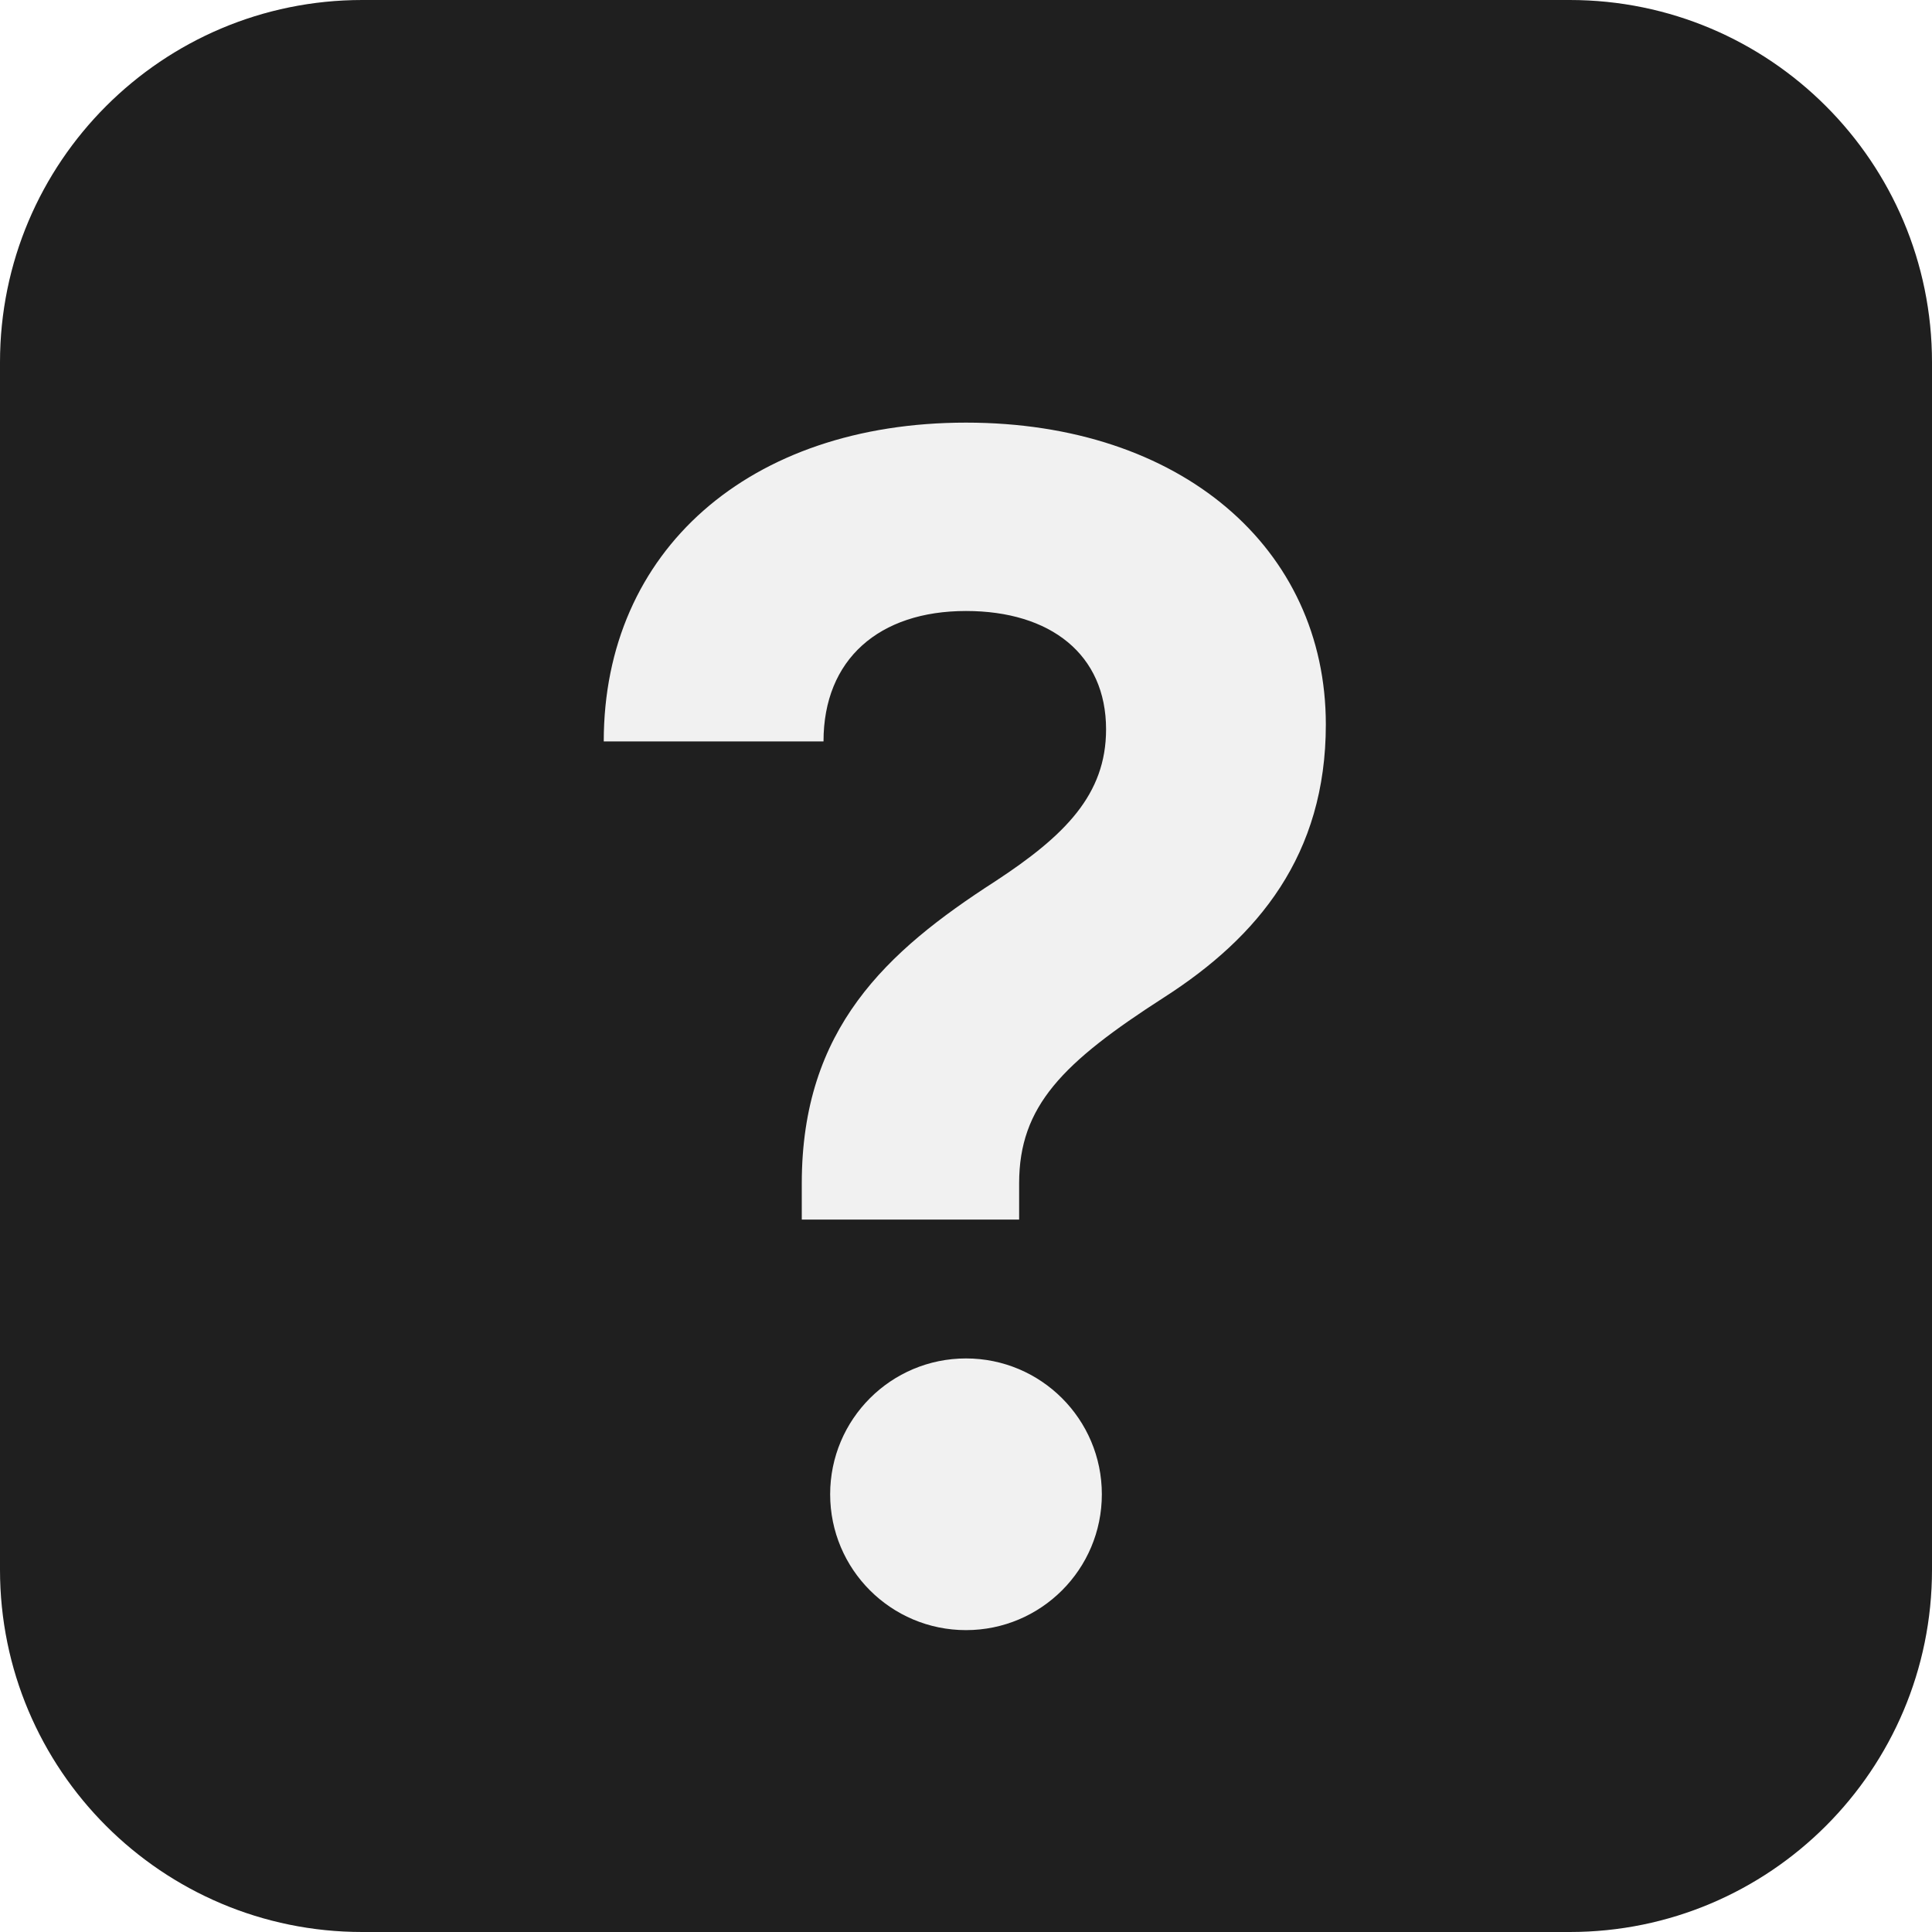
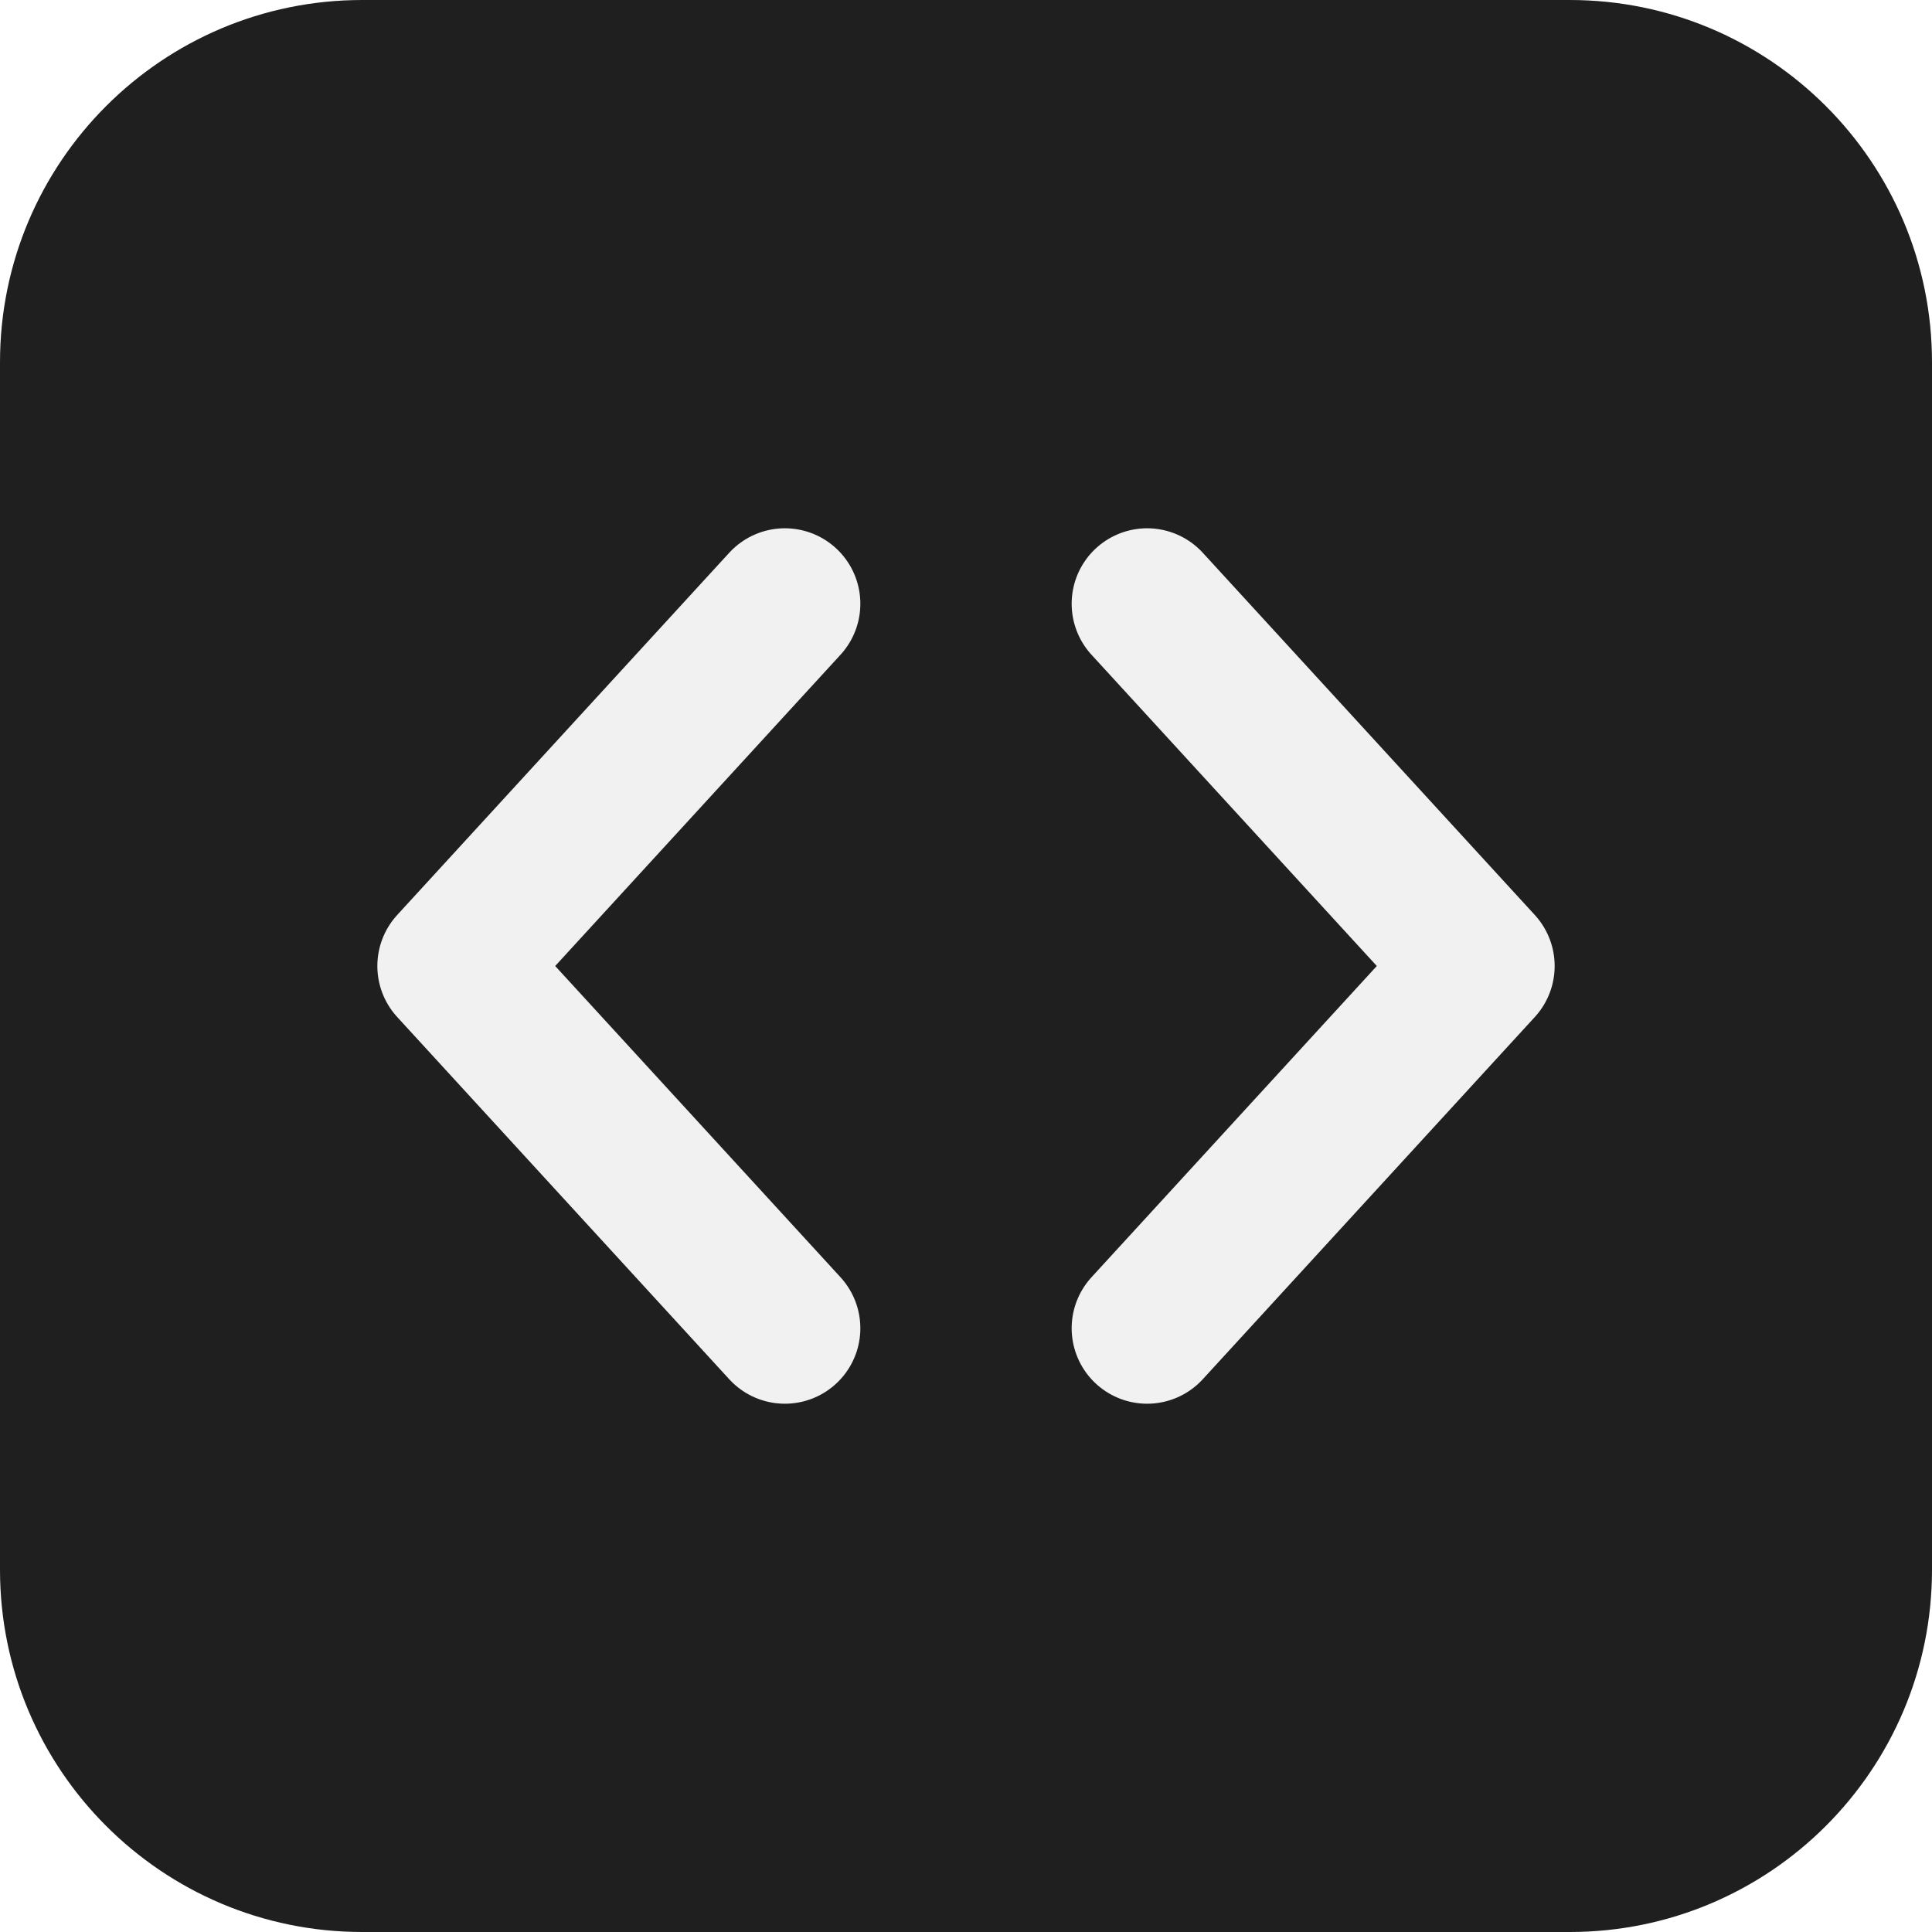
<svg xmlns="http://www.w3.org/2000/svg" viewBox="0 0 64 64">
  <rect width="64" height="64" rx="12" fill="#1f1f1f" />
-   <path d="M32 14c-7.18 0-12 4.24-12 10.56h7.28c0-2.72 1.84-4.32 4.72-4.32 2.8 0 4.64 1.44 4.64 3.92 0 2.16-1.36 3.52-3.68 5.04-3.6 2.32-6.4 4.88-6.4 10v1.2h7.2v-1.2c0-2.56 1.44-4 4.8-6.16 3.12-2 5.36-4.72 5.36-9.04C43.92 18.16 39.12 14 32 14z" fill="#f1f1f1" />
-   <circle cx="32" cy="49.5" r="4.5" fill="#f1f1f1" />
+   <path d="M26 20L15 32L26 44" fill="none" stroke="#f1f1f1" stroke-width="5" stroke-linecap="round" stroke-linejoin="round" />
+   <path d="M38 20L49 32L38 44" fill="none" stroke="#f1f1f1" stroke-width="5" stroke-linecap="round" stroke-linejoin="round" />
</svg>
